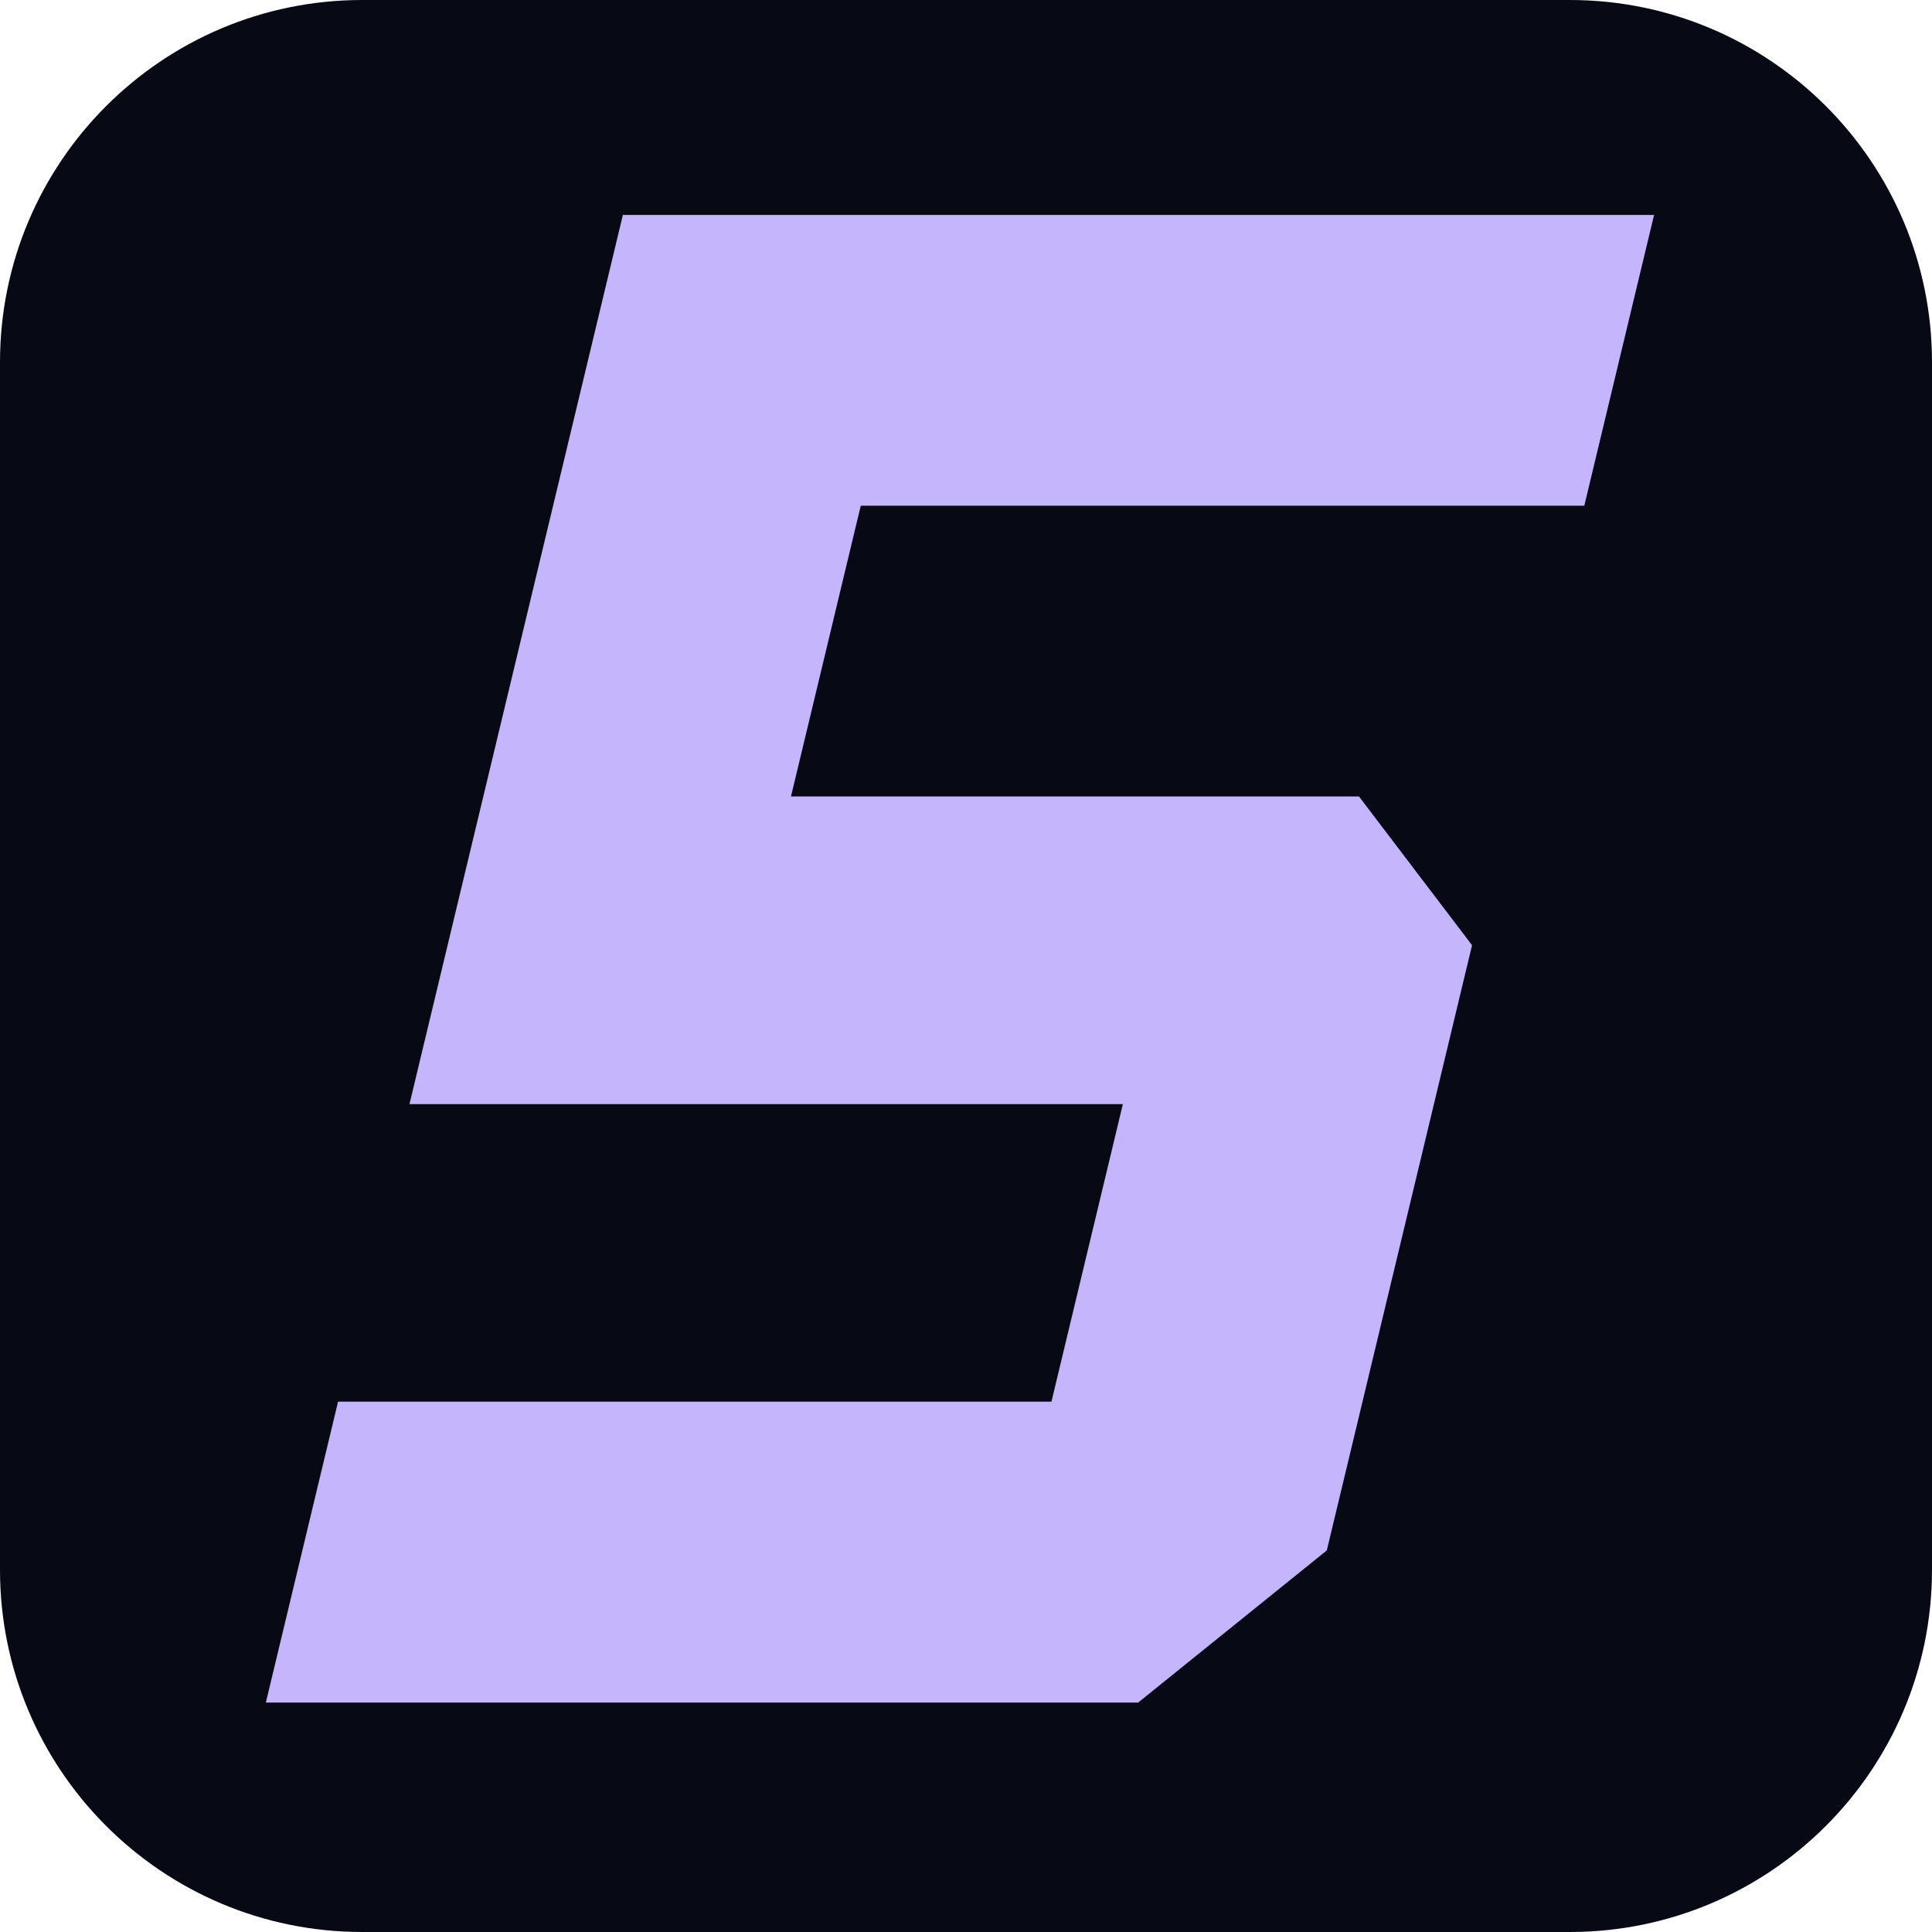
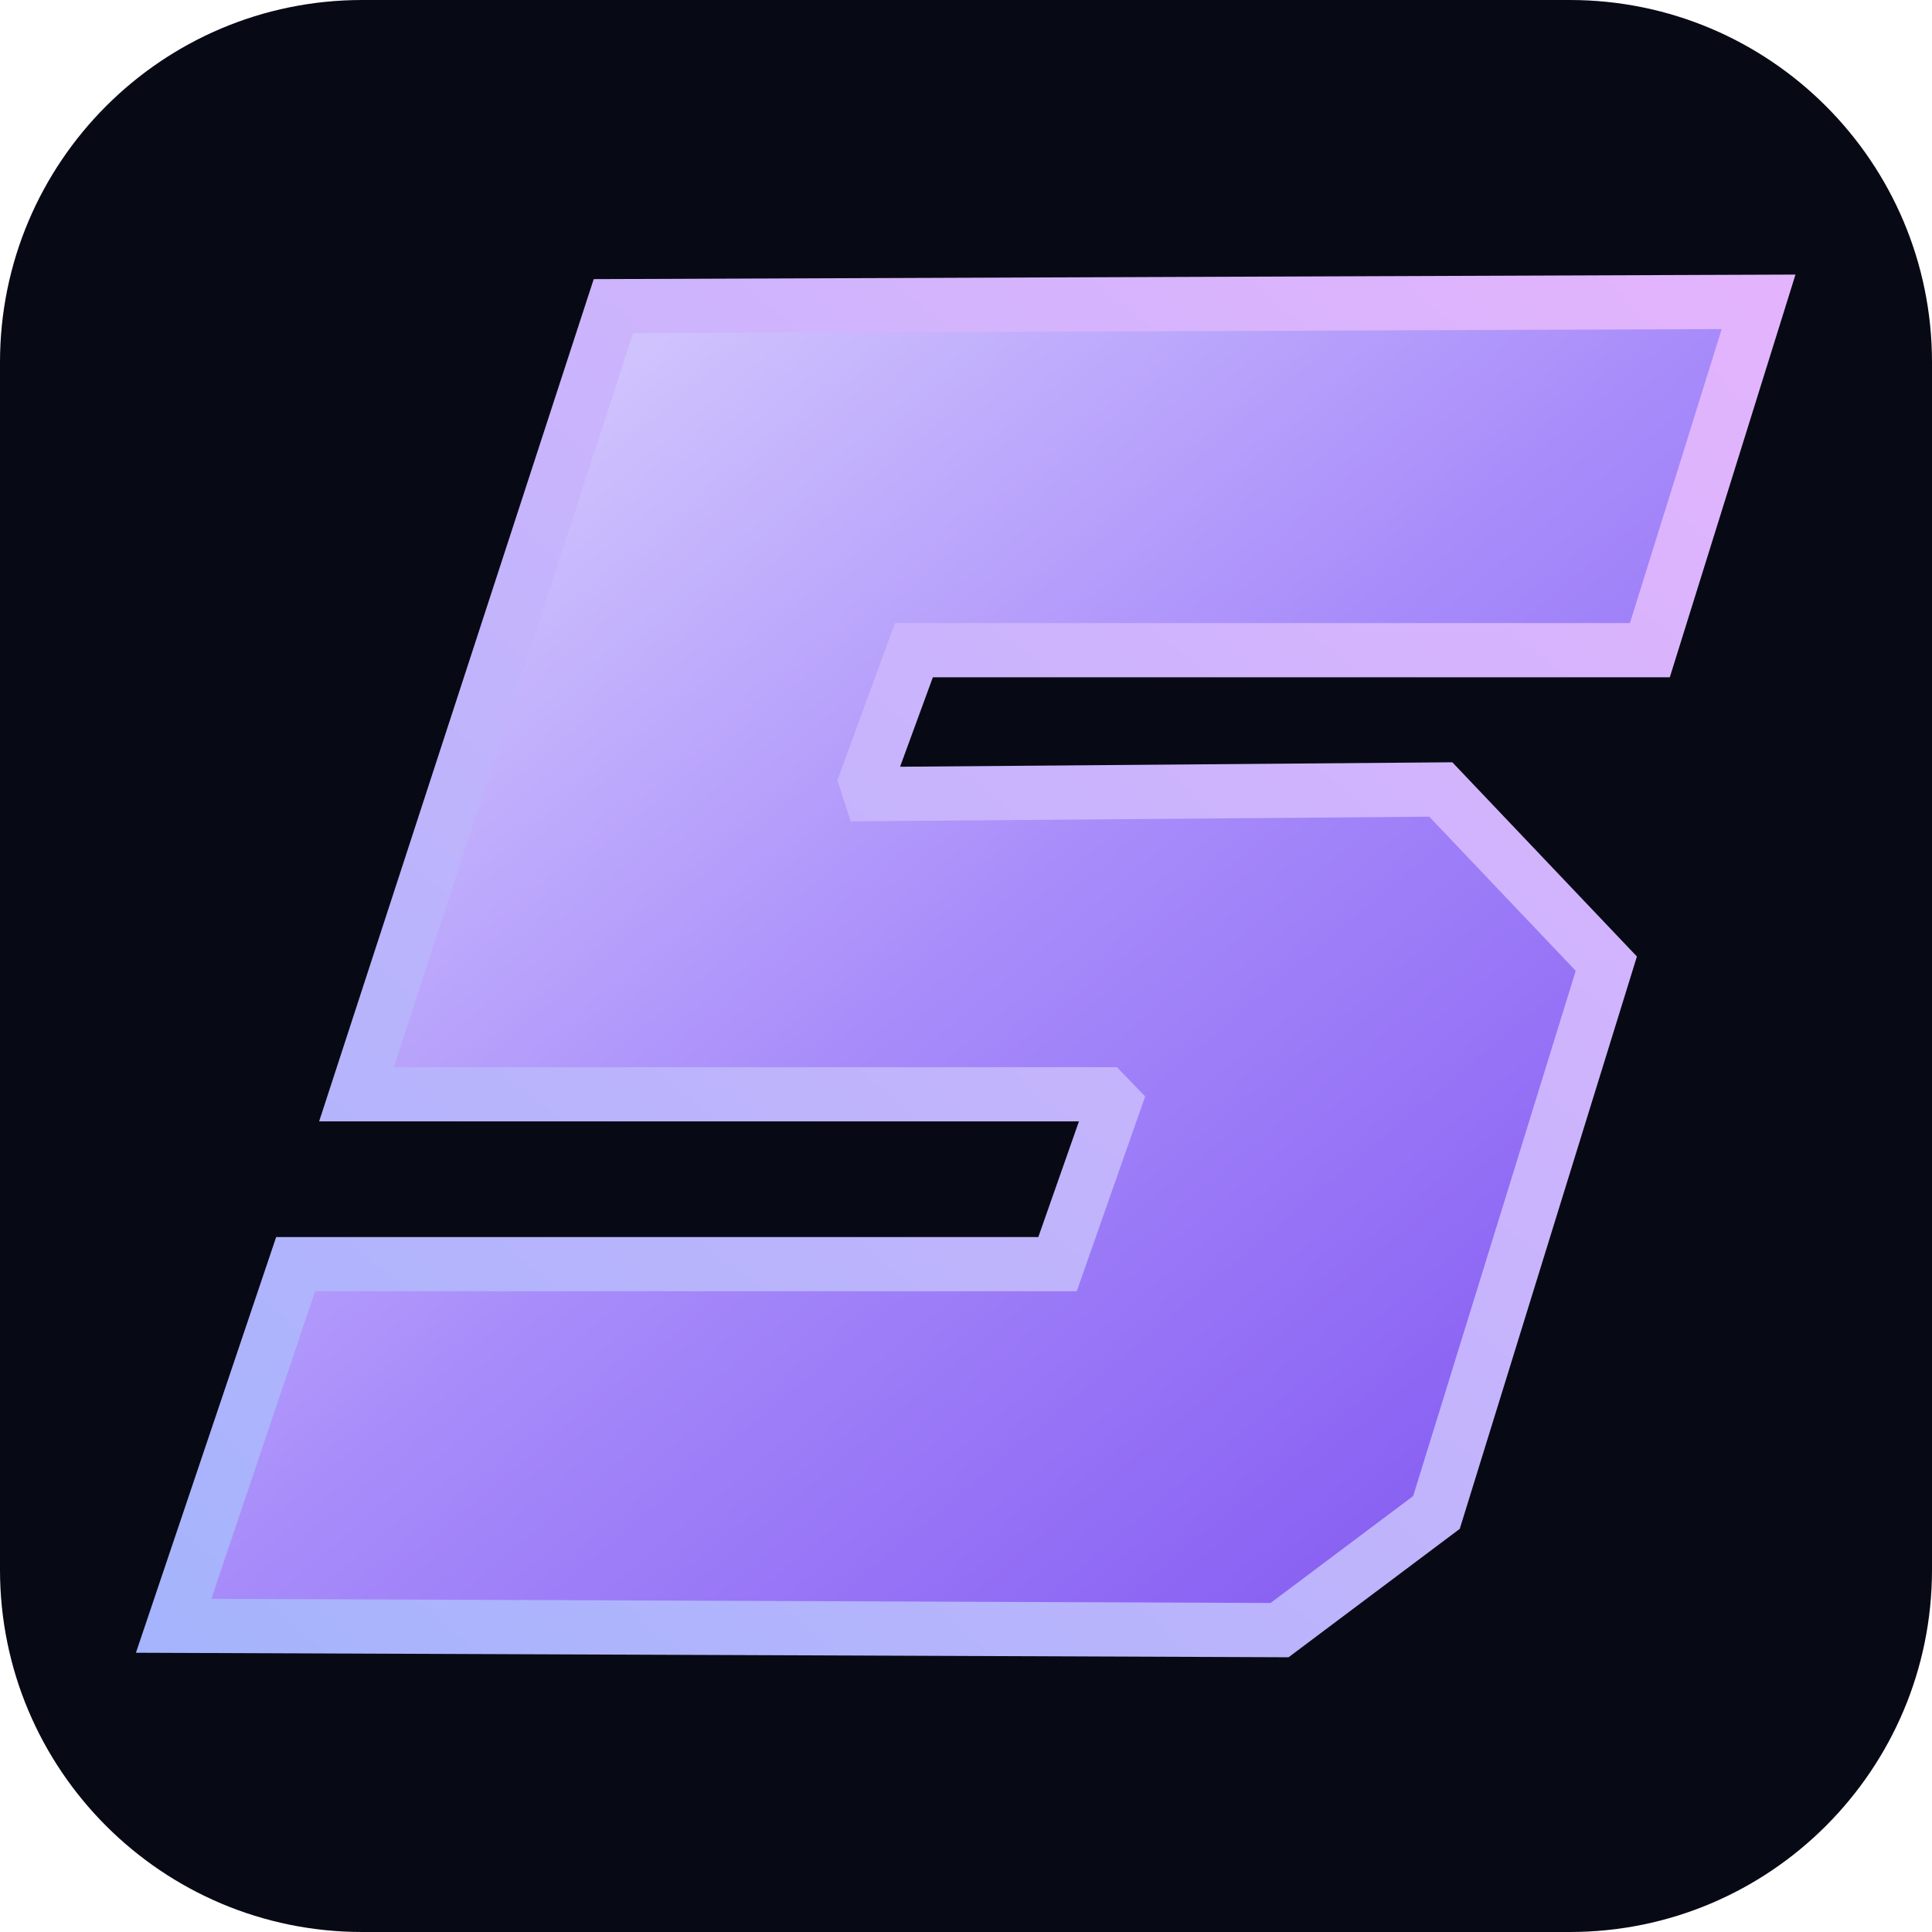
<svg xmlns="http://www.w3.org/2000/svg" viewBox="0 0 64 64">
+   <defs>
+     <linearGradient id="verre" x1="0" y1="0" x2="1" y2="1">
+       <stop offset="0" stop-color="#E3DEFF" />
+       <stop offset=".5" stop-color="#A78BFA" />
+       <stop offset="1" stop-color="#7C4FF0" />
+     </linearGradient>
+     <linearGradient id="trait" x1="0" y1="1" x2="1" y2="0">
+       <stop offset="0" stop-color="#A5B4FC" />
+       <stop offset="1" stop-color="#E3B4FD" />
+     </linearGradient>
+   </defs>
  <rect width="64" height="64" rx="12" fill="#070A14" />
-   <path transform="translate(8 6) scale(.112)" d="M112.80,10.00L417.80,10.00L397.16,96.00L183.16,96.00L162.52,182.00L330.52,182.00L363.96,226.00L321.00,405.00L265.20,450.00L7.20,450.00L28.56,361.00L239.56,361.00L260.68,273.00L49.68,273.00Z" fill="#C4B5FD" />
+   <path transform="translate(-92.30 3.34) scale(0.09553)" d="M1576.0,69.7L1178.9,71.2L1089.8,344.5L1349.5,344.5L1352.5,347.6L1332.9,403.4L1068.7,403.4L1026.4,528.8L1409.9,530.3L1464.3,489.5L1523.2,299.2L1465.8,238.8L1268.0,240.4L1266.5,235.8L1283.1,190.5L1538.3,190.5Z" fill="url(#verre)" />
+   <path id="arete" transform="translate(-92.30 3.34) scale(0.09553)" d="M1576.0,69.7L1178.9,71.2L1089.8,344.5L1349.5,344.5L1352.5,347.6L1332.9,403.4L1068.7,403.4L1026.4,528.8L1409.9,530.3L1464.3,489.5L1523.2,299.2L1465.8,238.8L1268.0,240.4L1266.5,235.8L1283.1,190.5L1538.3,190.5Z" fill="none" stroke="url(#trait)" stroke-width="18.8" stroke-linejoin="miter" />
</svg>
